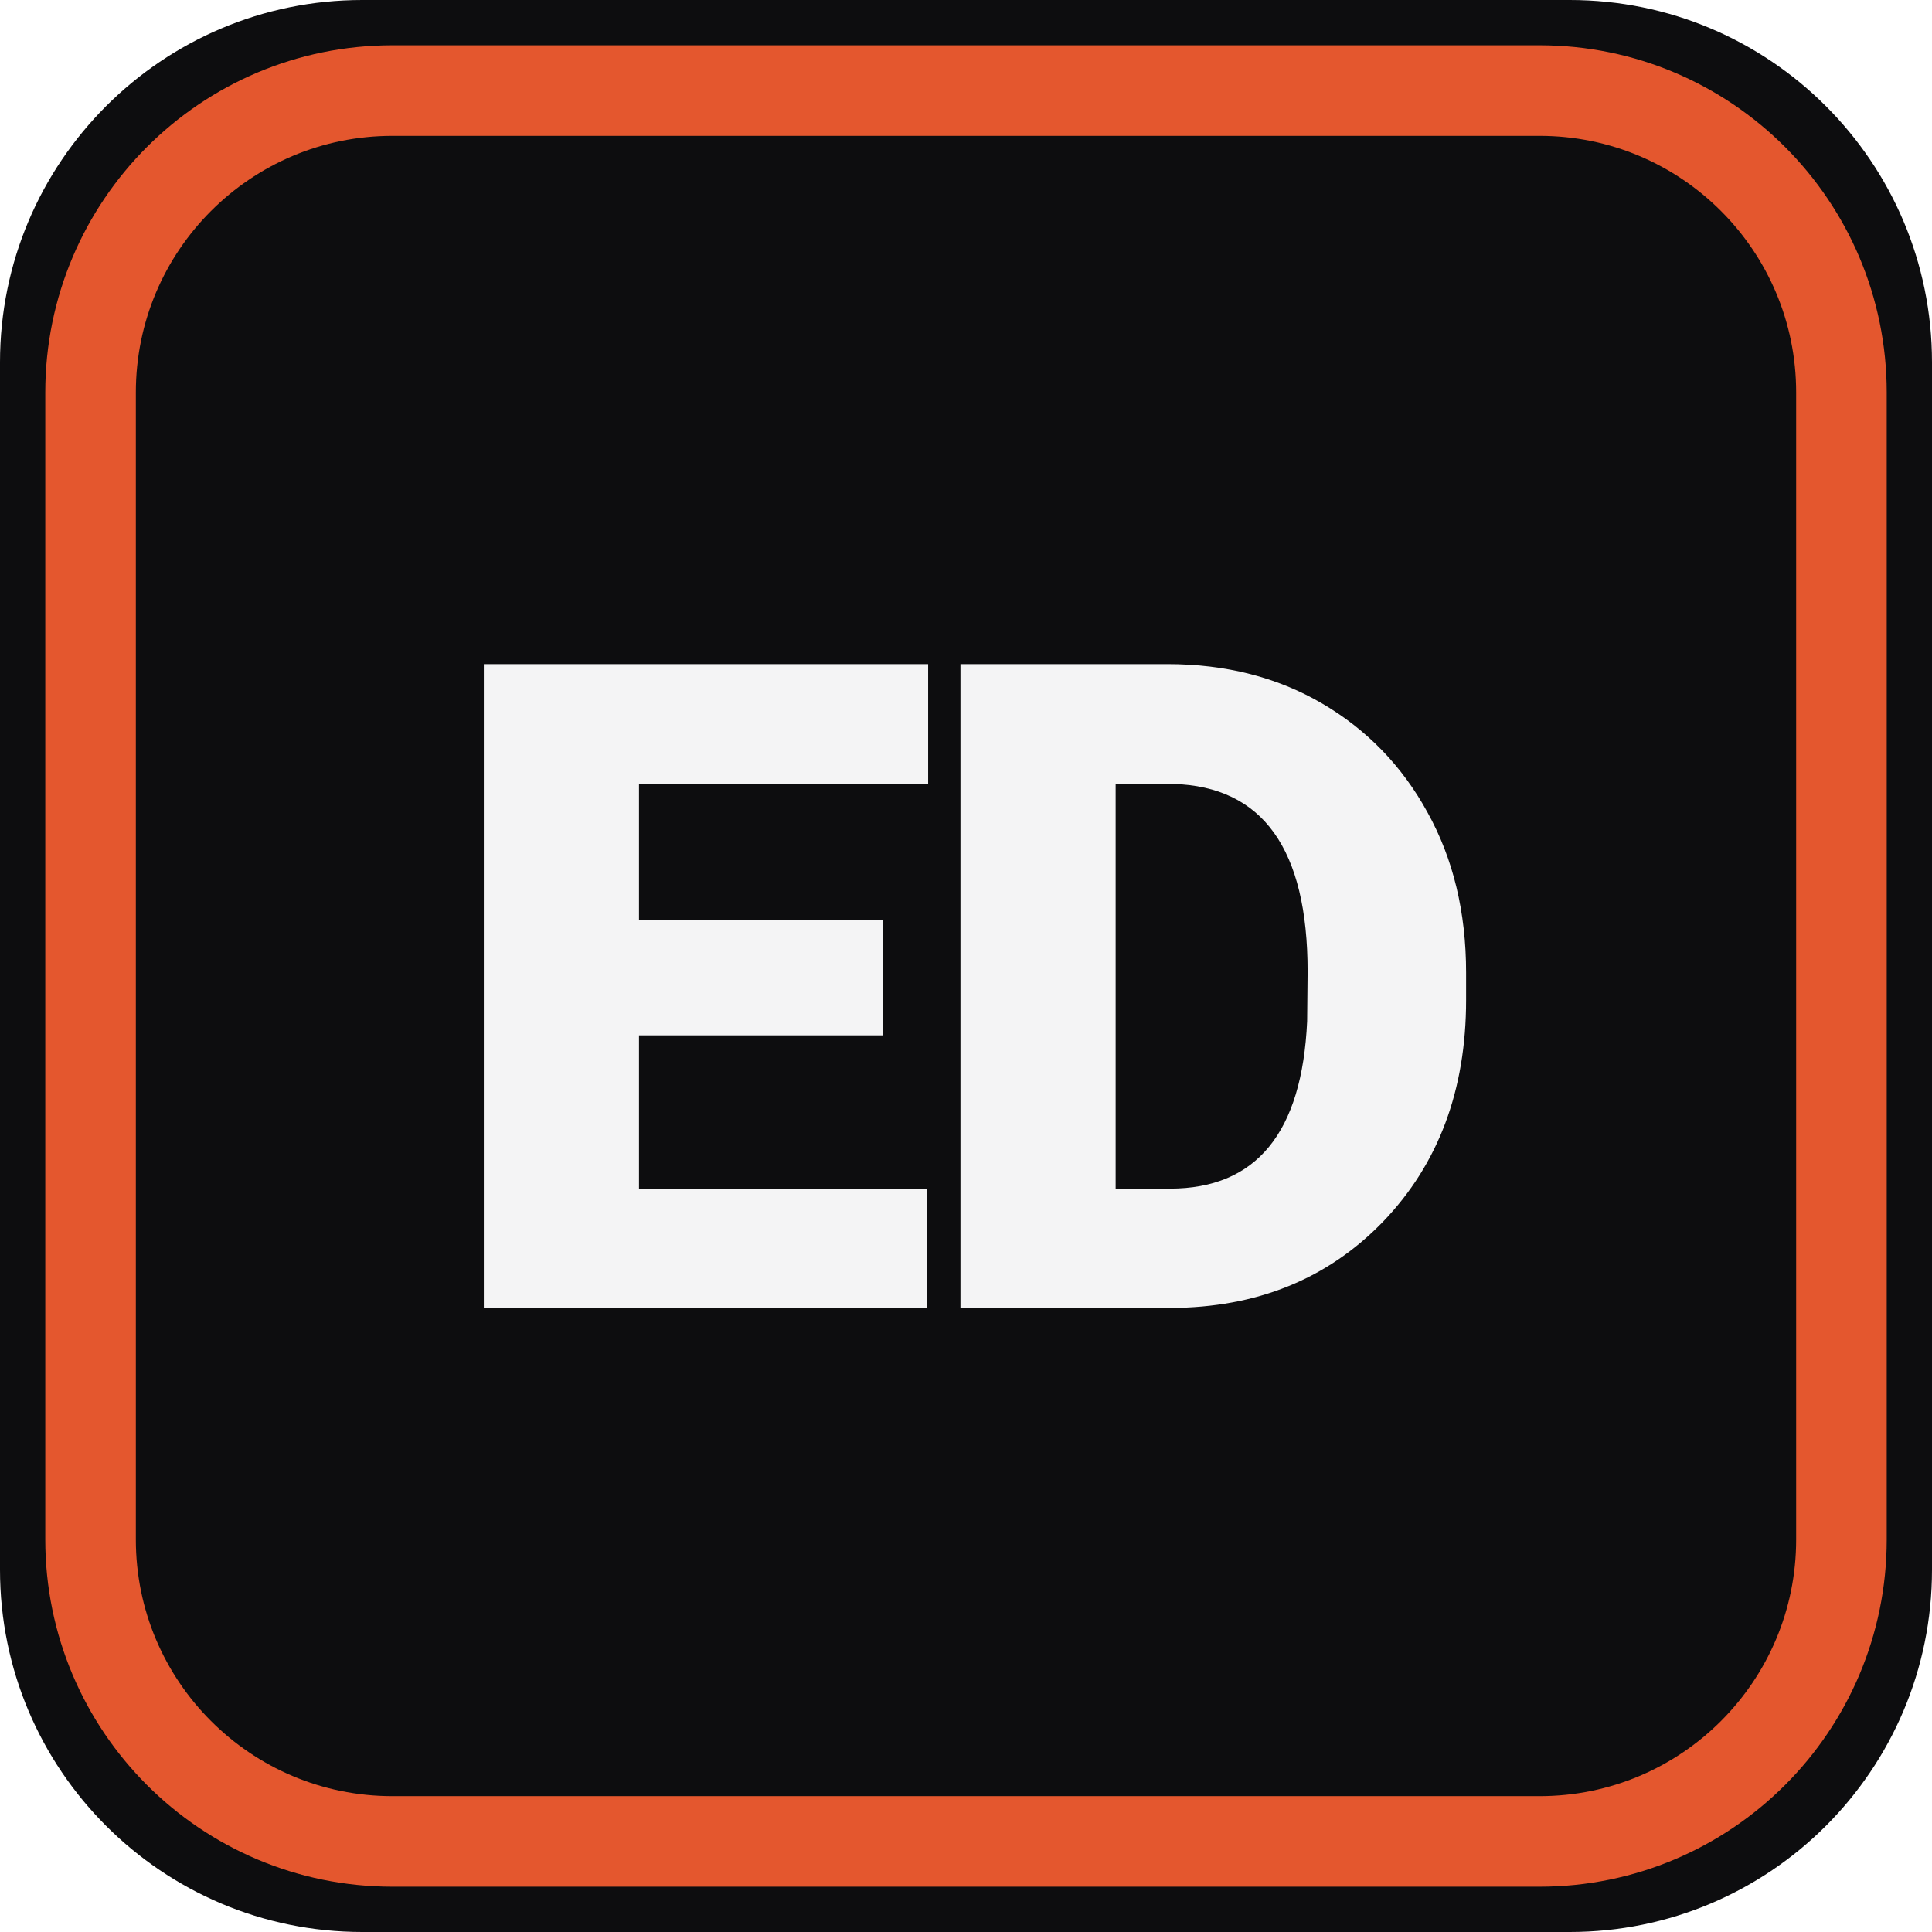
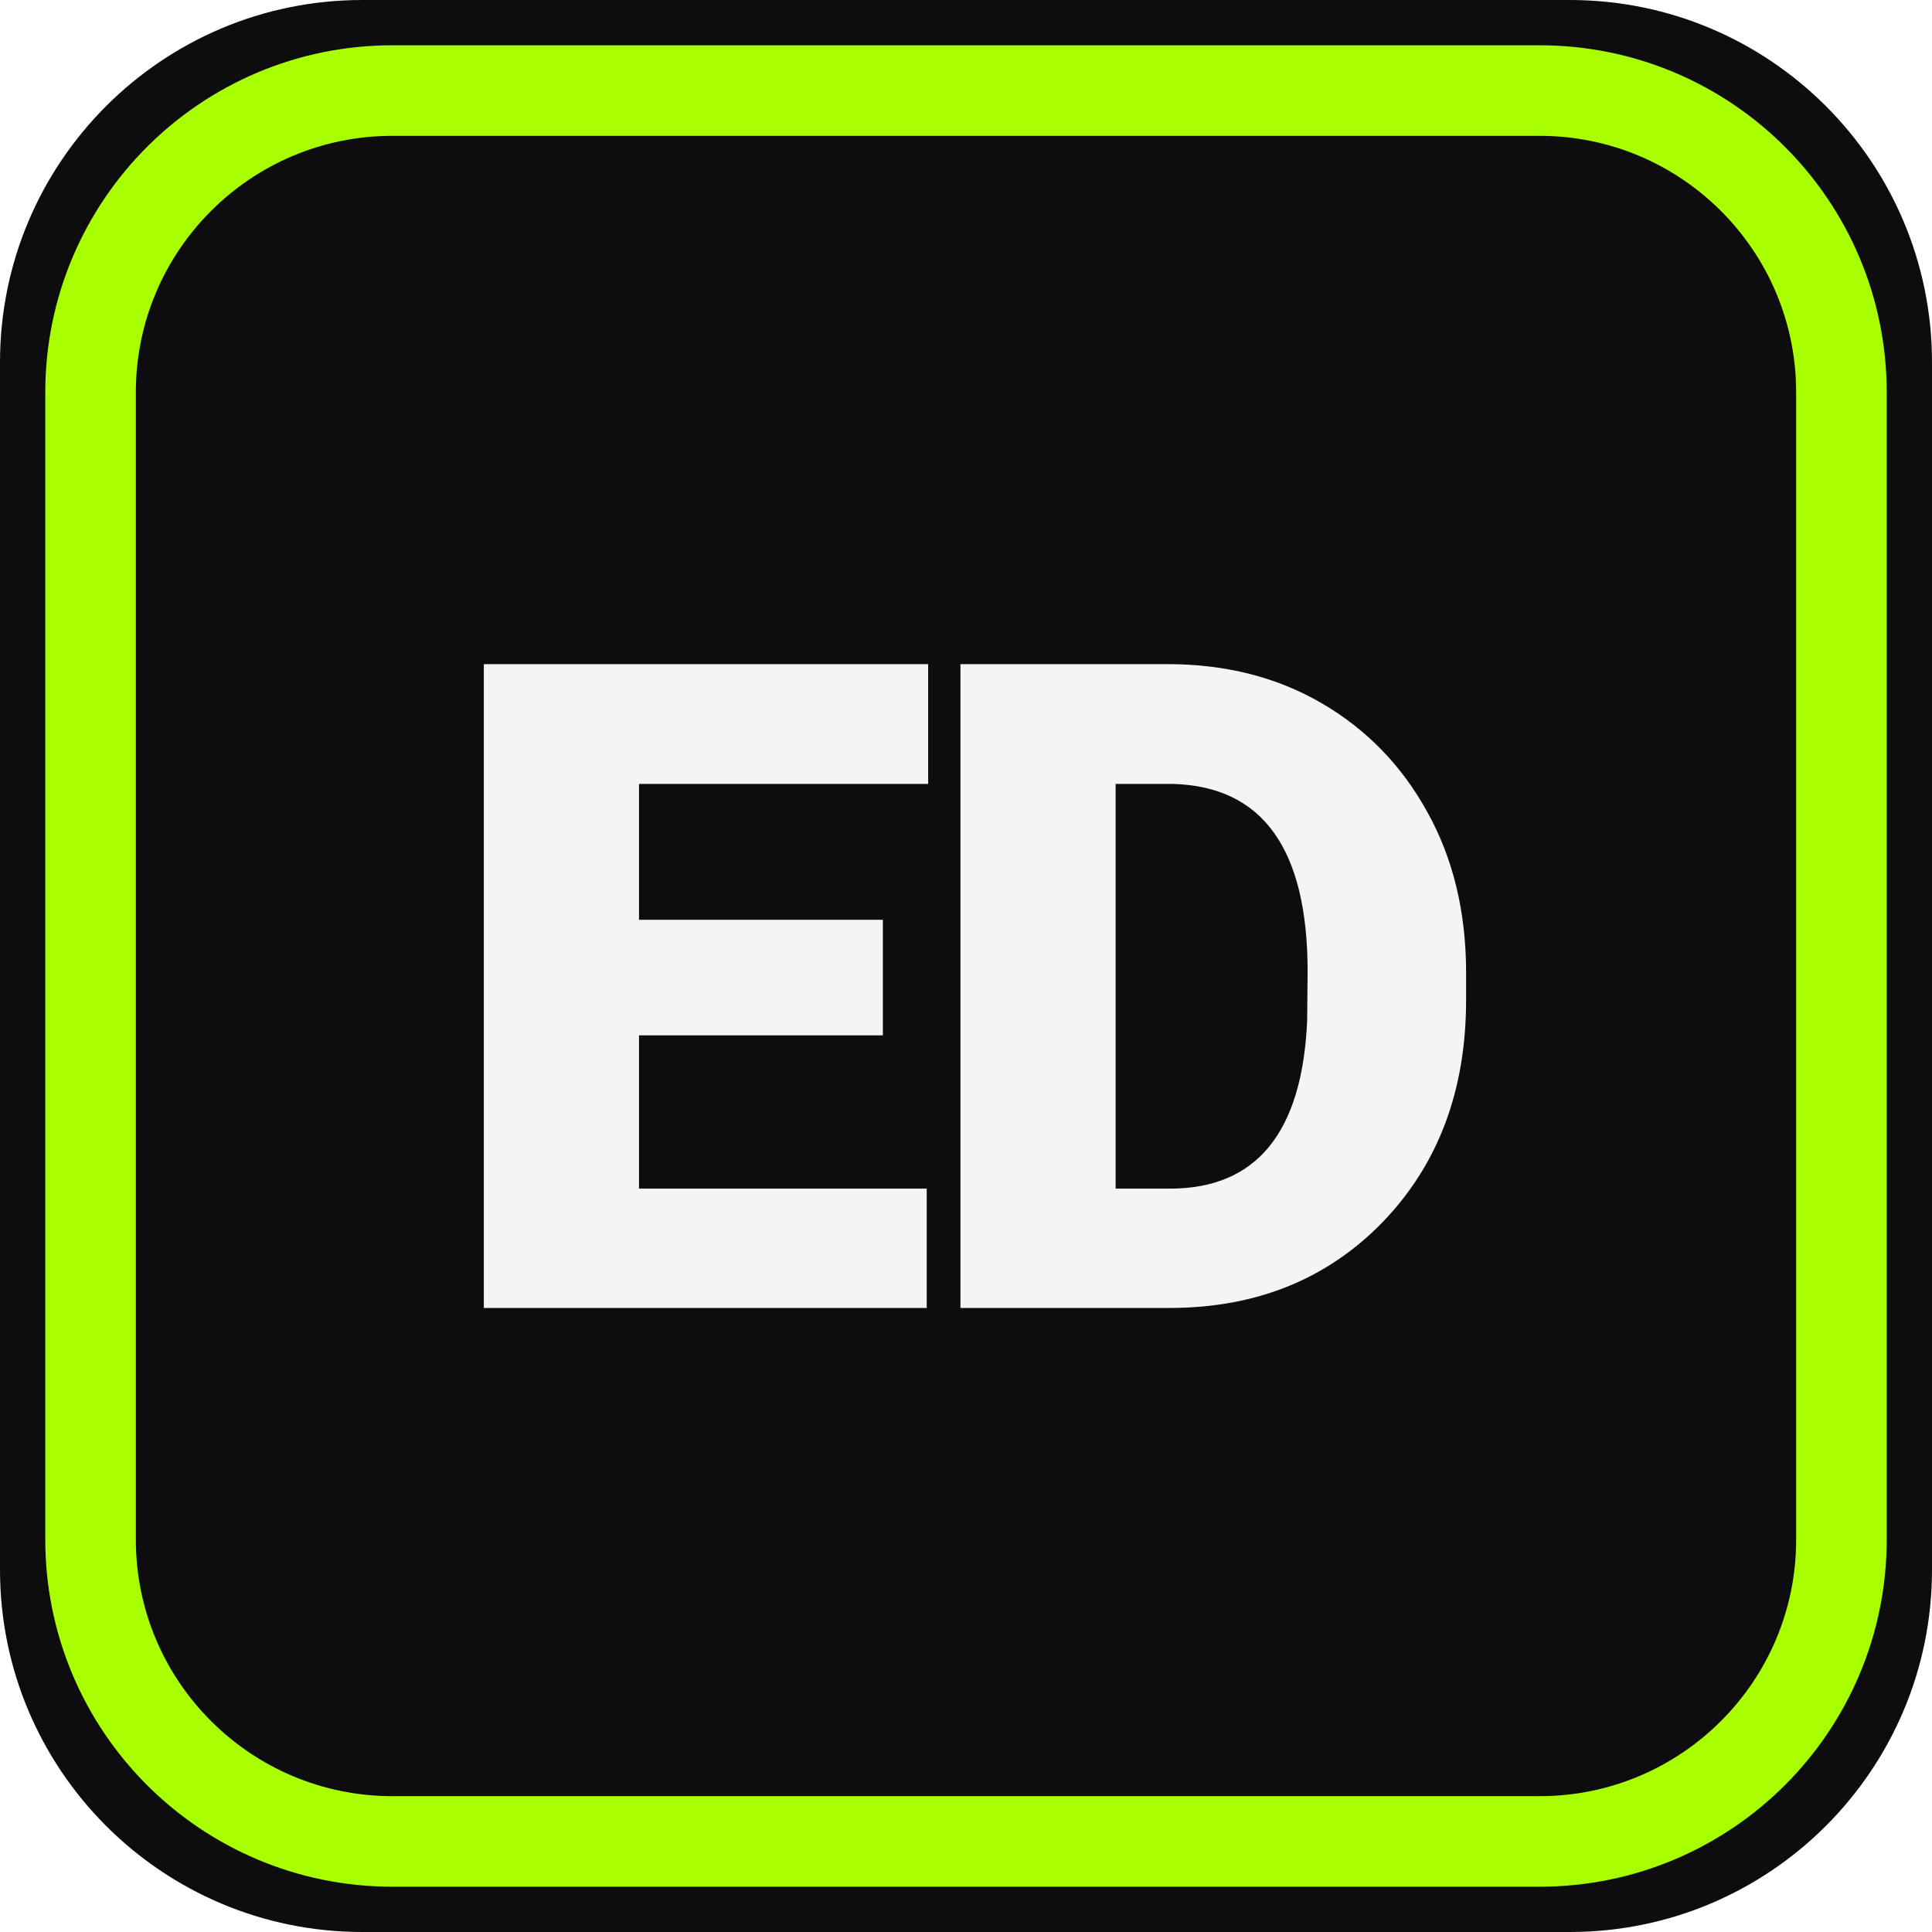
<svg xmlns="http://www.w3.org/2000/svg" viewBox="0 0 64 64" width="64" height="64">
  <rect width="64" height="64" rx="12" fill="#0d0d0f" />
-   <rect x="3" y="3" width="58" height="58" rx="10" fill="none" stroke="#e4572e" stroke-width="3" />
+   <rect x="3" y="3" width="58" height="58" rx="10" fill="none" stroke="#a8ff00" stroke-width="3" />
  <text x="50%" y="52%" dy="0.06em" text-anchor="middle" dominant-baseline="middle" font-family="-apple-system, Segoe UI, Roboto, Arial, sans-serif" font-size="30" font-weight="800" letter-spacing="-1" fill="#f4f4f5">ED</text>
</svg>
